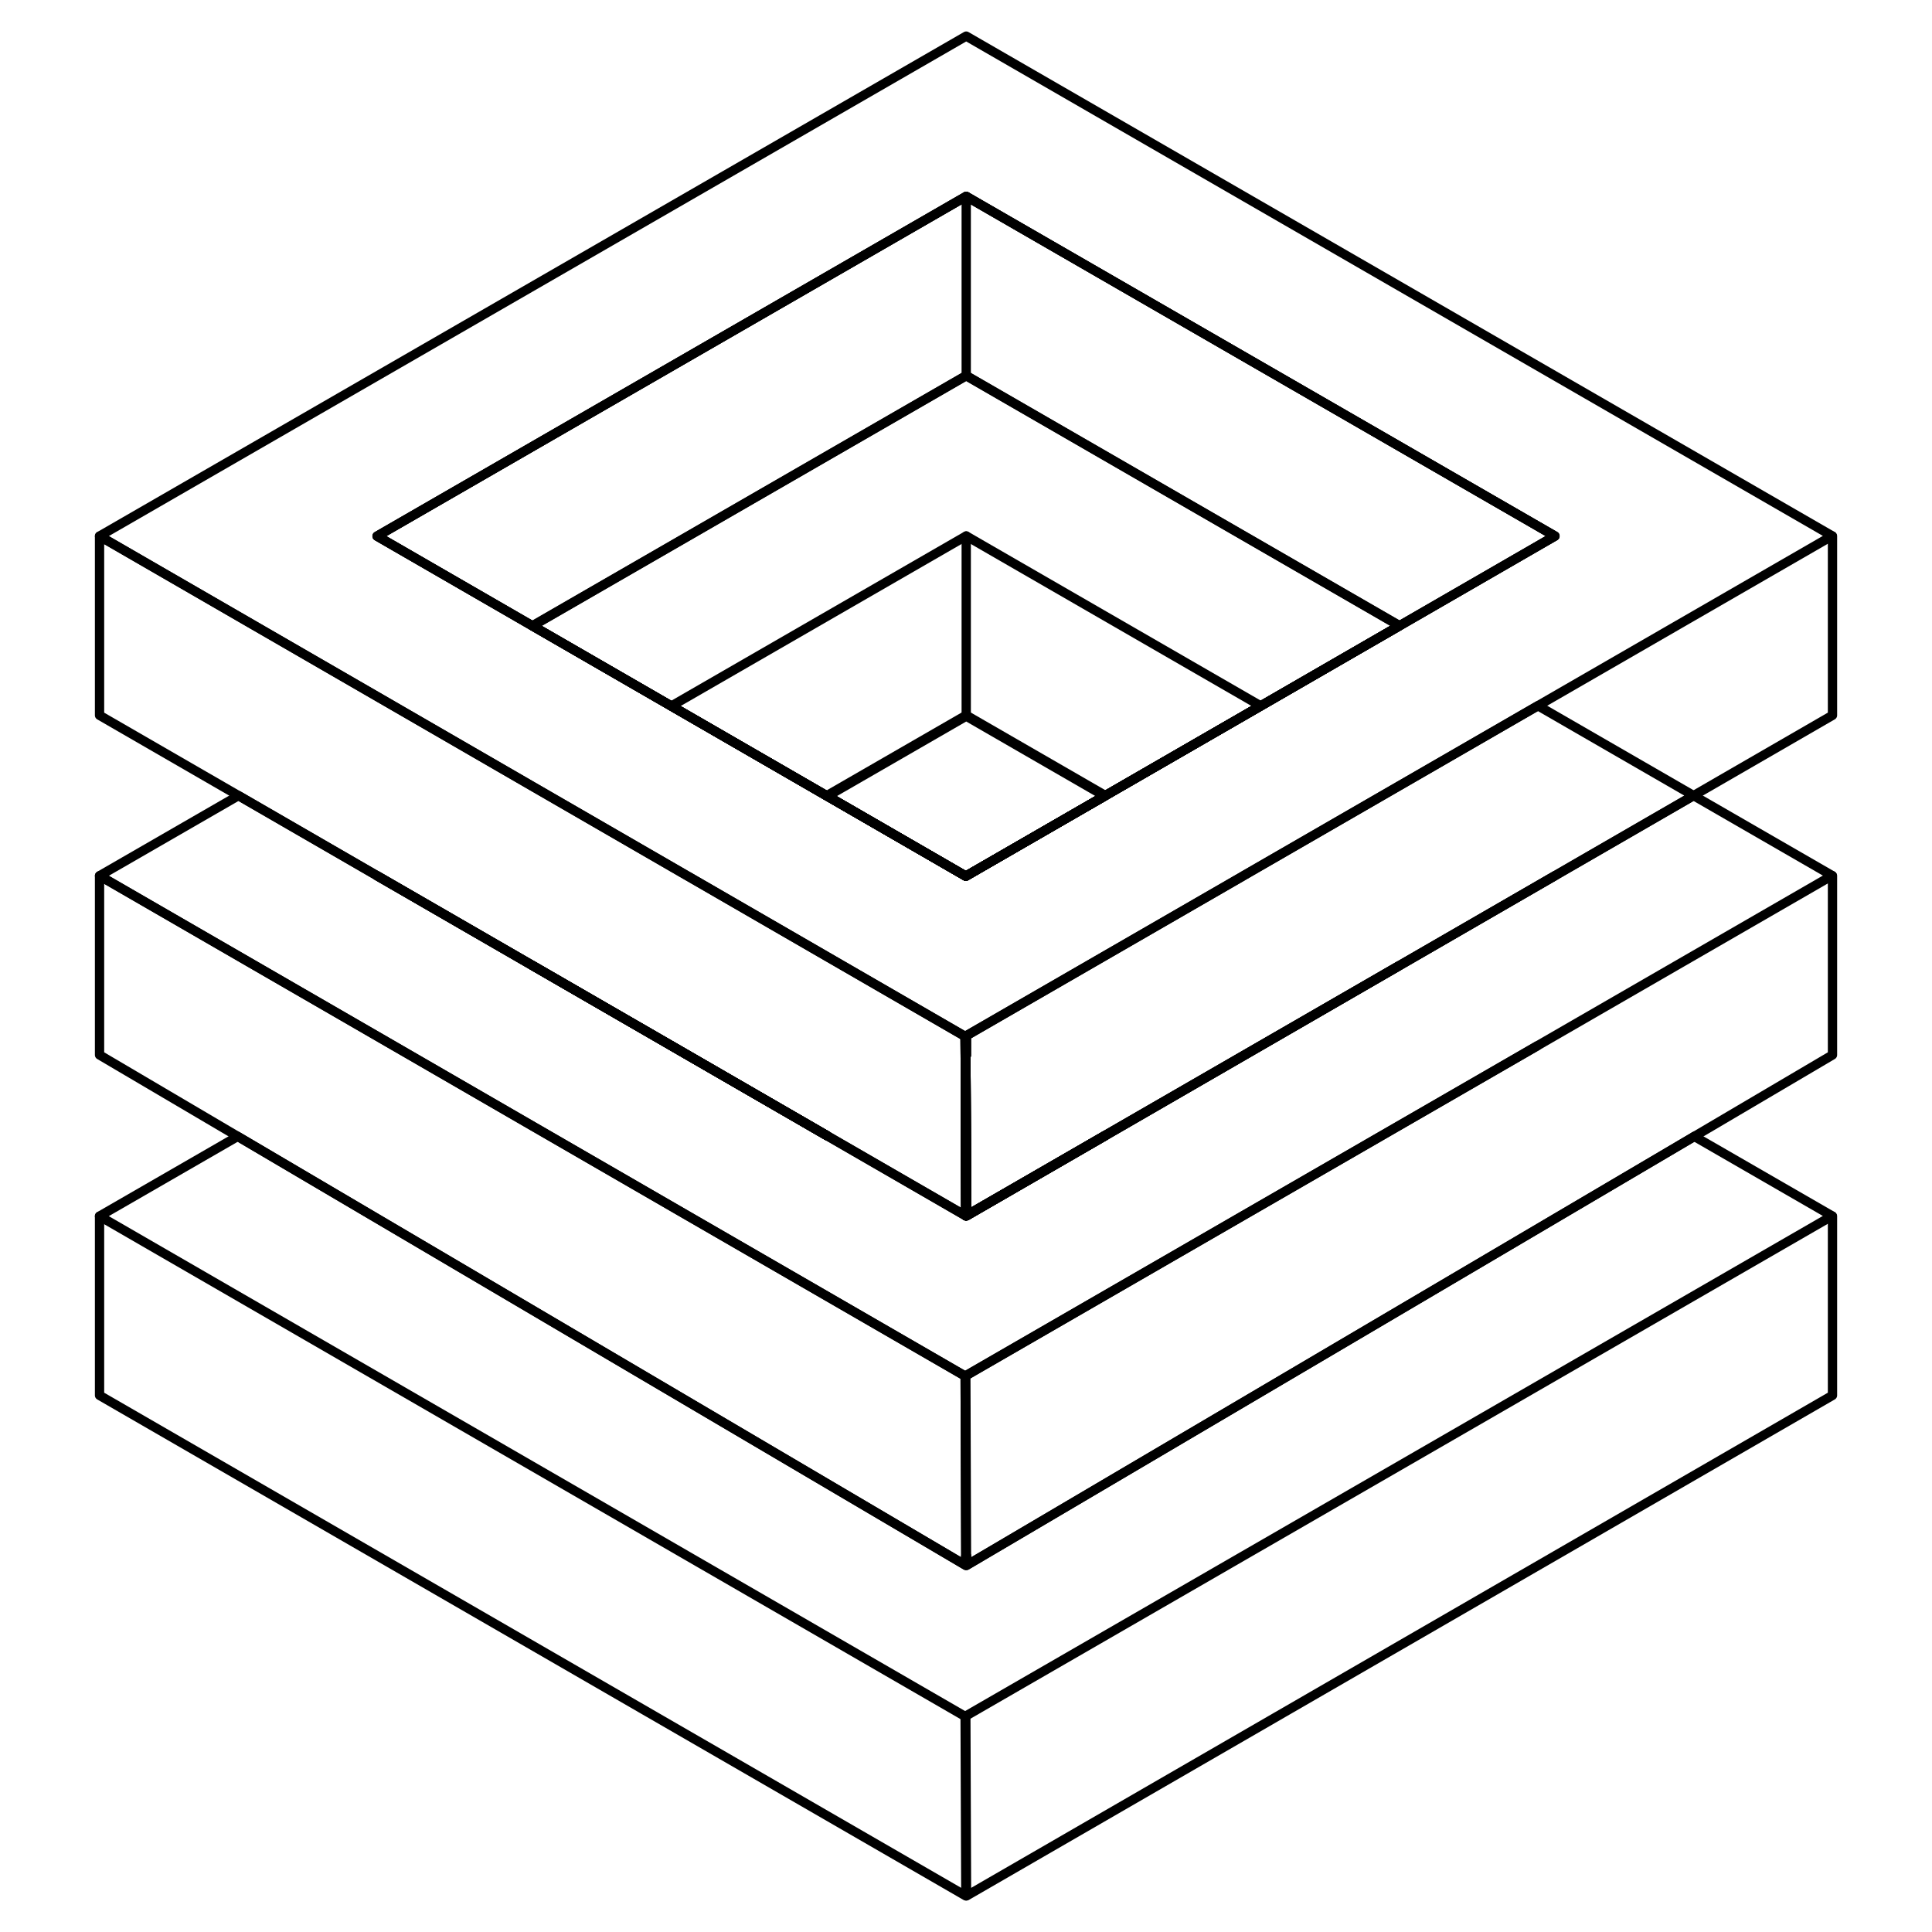
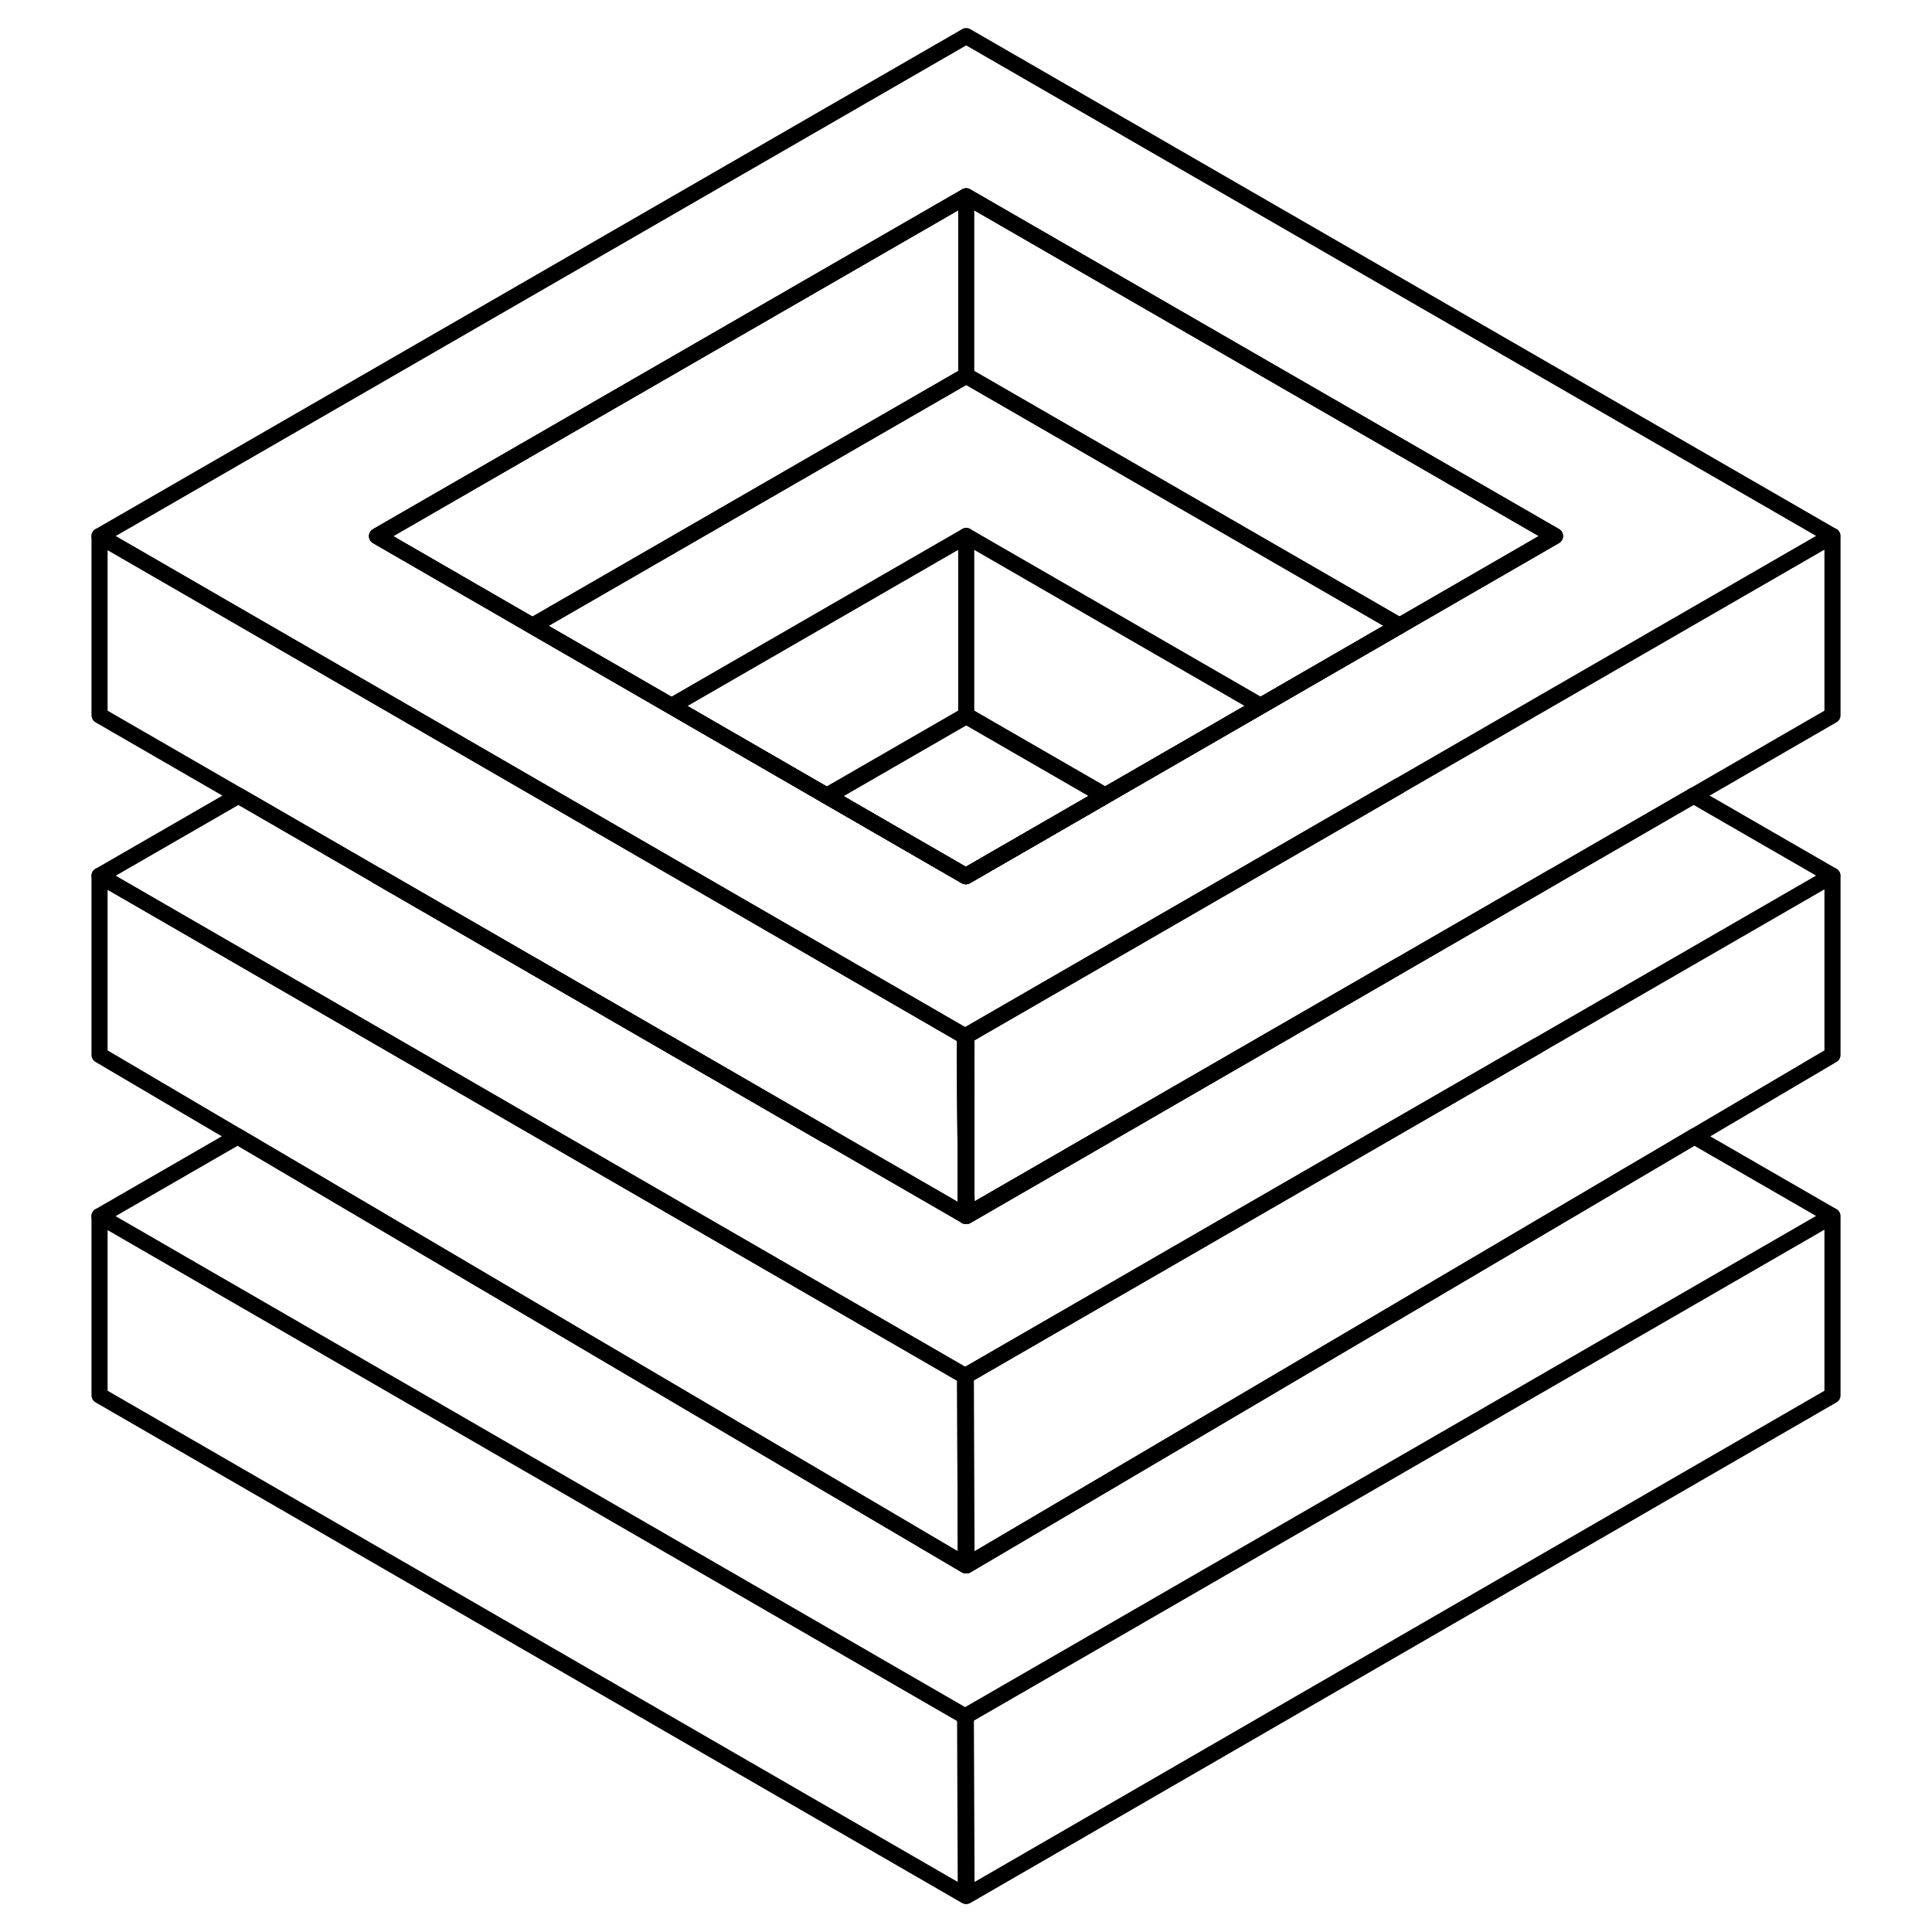
<svg xmlns="http://www.w3.org/2000/svg" width="600" height="600" viewBox="0 0 600 600" fill="none">
-   <path d="M482.91 166.481L434.685 194.327H434.667L434.623 194.362H434.614L391.539 219.239H391.53L343.304 247.075L343.057 247.225L299.947 272.102L256.969 247.269H256.951L256.704 247.128L208.487 219.274L165.385 194.388L165.332 194.362L117.107 166.508L300.062 60.984L482.91 166.481Z" stroke="black" stroke-width="2.888" stroke-linecap="round" stroke-linejoin="round" />
-   <path d="M482.91 166.481L434.685 194.327H434.667L434.623 194.362H434.614L391.539 219.239H391.53L343.304 247.075L343.048 247.216L299.947 272.102L256.969 247.269H256.951L256.704 247.128L208.487 219.274L165.385 194.388L165.332 194.362L117.107 166.508L300.062 60.984L482.91 166.481Z" stroke="black" stroke-width="2.888" stroke-linecap="round" stroke-linejoin="round" />
-   <path d="M434.667 194.32L434.623 194.355H434.614L391.539 219.232H391.53L343.304 247.069L343.057 247.219L299.947 272.096L256.969 247.263H256.951L256.704 247.122L208.487 219.268L165.385 194.382L165.332 194.355L300.061 116.633L434.667 194.32Z" stroke="black" stroke-width="2.888" stroke-linecap="round" stroke-linejoin="round" />
-   <path d="M300.07 116.64V60.977" stroke="black" stroke-width="2.888" stroke-linecap="round" stroke-linejoin="round" />
-   <path d="M299.973 327.892L299.947 321.867" stroke="black" stroke-width="2.888" stroke-linecap="round" stroke-linejoin="round" />
-   <path d="M569.096 166.484V222.148L525.959 247.078" stroke="black" stroke-width="2.888" stroke-linecap="round" stroke-linejoin="round" />
-   <path d="M300.167 377.457L299.947 377.59L299.761 328.013L299.735 321.873L300.061 321.688V327.836L299.973 327.898L300.167 377.457Z" stroke="black" stroke-width="2.888" stroke-linecap="round" stroke-linejoin="round" />
-   <path d="M343.19 352.734L300.168 377.593V377.46L343.102 352.672L343.19 352.734Z" stroke="black" stroke-width="2.888" stroke-linecap="round" stroke-linejoin="round" />
-   <path d="M256.907 352.739L208.69 324.885L208.699 324.867L256.907 352.739Z" stroke="black" stroke-width="2.888" stroke-linecap="round" stroke-linejoin="round" />
-   <path d="M343.048 247.212L300.07 222.406L256.978 247.265L299.956 272.098L343.066 247.221L343.048 247.204V247.212ZM165.615 299.97L165.589 299.987L208.681 324.882L208.699 324.864L165.615 299.97ZM526.189 352.921L300.159 486.14L300.141 483.181L299.938 483.295H299.92L299.938 486.14L73.829 352.921L30.904 377.684L299.726 533.049L568.99 377.622L526.18 352.921H526.189ZM434.42 299.952L343.101 352.665L343.19 352.727L434.455 299.97L434.429 299.952H434.42Z" stroke="black" stroke-width="2.888" stroke-linecap="round" stroke-linejoin="round" />
-   <path d="M300.167 377.457L299.947 377.59L299.761 328.013L299.735 321.873L300.061 321.688V327.836L299.973 327.898L300.167 377.457Z" stroke="black" stroke-width="2.888" stroke-linecap="round" stroke-linejoin="round" />
-   <path d="M343.19 352.734L300.168 377.593V377.46L343.102 352.672L343.19 352.734Z" stroke="black" stroke-width="2.888" stroke-linecap="round" stroke-linejoin="round" />
-   <path d="M256.907 352.739L208.69 324.885L208.699 324.867L256.907 352.739Z" stroke="black" stroke-width="2.888" stroke-linecap="round" stroke-linejoin="round" />
-   <path d="M300.168 377.45L299.947 377.583L299.761 328.005L299.973 327.891L300.168 377.45Z" stroke="black" stroke-width="2.888" stroke-linecap="round" stroke-linejoin="round" />
-   <path d="M343.19 352.734L300.168 377.593V377.46L343.102 352.672L343.19 352.734Z" stroke="black" stroke-width="2.888" stroke-linecap="round" stroke-linejoin="round" />
-   <path d="M30.913 377.688V433.351L299.947 588.788L299.726 533.062" stroke="black" stroke-width="2.888" stroke-linecap="round" stroke-linejoin="round" />
-   <path d="M569.096 377.688V433.351L300.168 588.788L299.947 533.062" stroke="black" stroke-width="2.888" stroke-linecap="round" stroke-linejoin="round" />
-   <path d="M208.487 219.277L165.385 194.391L300.062 116.695L434.614 194.365L391.539 219.242H391.53L343.305 247.078L343.057 247.228L299.947 272.105L256.969 247.272H256.951L256.704 247.131L208.487 219.277Z" stroke="black" stroke-width="2.888" stroke-linecap="round" stroke-linejoin="round" />
-   <path d="M568.999 271.919L477.433 324.782L386.115 377.486L299.735 427.355L213.708 377.637L165.518 349.783L122.452 324.879L30.913 271.98L74.067 247.086L117.134 271.98L117.107 271.989L165.333 299.843L165.589 299.985L208.691 324.879L256.907 352.733L299.947 377.592L300.168 377.46V377.592L343.19 352.733L434.455 299.976L482.91 271.963L525.959 247.086L568.999 271.919Z" stroke="black" stroke-width="2.888" stroke-linecap="round" stroke-linejoin="round" />
-   <path d="M256.907 352.729L208.69 324.875L165.589 299.981L165.333 299.839L117.107 271.985L117.134 271.977H117.151L165.359 299.822L165.615 299.972L208.699 324.858L256.907 352.729Z" stroke="black" stroke-width="2.888" stroke-linecap="round" stroke-linejoin="round" />
-   <path d="M300.168 377.457L299.947 377.59L299.761 328.013L299.735 321.873L300.062 321.688V327.836L299.973 327.898L300.168 377.457Z" stroke="black" stroke-width="2.888" stroke-linecap="round" stroke-linejoin="round" />
-   <path d="M482.91 271.953L434.455 299.966L343.19 352.723L300.168 377.583V377.45L343.102 352.662L434.42 299.948L434.667 299.807H434.685L482.91 271.953Z" stroke="black" stroke-width="2.888" stroke-linecap="round" stroke-linejoin="round" />
-   <path d="M256.907 352.729L208.69 324.875L165.589 299.981L165.333 299.839L117.107 271.985L117.134 271.977H117.151L165.359 299.822L165.615 299.972L208.699 324.858L256.907 352.729Z" stroke="black" stroke-width="2.888" stroke-linecap="round" stroke-linejoin="round" />
-   <path d="M300.168 377.457L299.947 377.59L299.761 328.013L299.735 321.873L300.062 321.688V327.836L299.973 327.898L300.168 377.457Z" stroke="black" stroke-width="2.888" stroke-linecap="round" stroke-linejoin="round" />
-   <path d="M391.53 219.238L343.305 247.074L343.057 247.224L299.947 272.101L256.969 247.269H256.951L256.704 247.127L208.487 219.273L300.062 166.445L391.53 219.238Z" stroke="black" stroke-width="2.888" stroke-linecap="round" stroke-linejoin="round" />
-   <path d="M525.959 247.079L482.91 271.956L434.685 299.81H434.667L434.42 299.951L343.102 352.664L300.168 377.453L299.973 327.893L300.062 327.832V321.683L386.053 272.044L386.318 271.885L434.535 244.049L477.619 219.172L525.959 247.079Z" stroke="black" stroke-width="2.888" stroke-linecap="round" stroke-linejoin="round" />
-   <path d="M300.062 11.211L30.913 166.488L122.249 219.272L165.315 244.175L213.523 272.038L213.779 272.18L256.845 297.074L299.726 321.863L300.062 321.677L386.053 272.038L386.309 271.879L434.535 244.043L477.619 219.166L568.999 166.426L300.062 11.211ZM434.685 194.325H434.667L434.623 194.351H434.605L391.539 219.228H391.521L343.296 247.064L343.049 247.223L299.938 272.1L256.96 247.267H256.942L256.695 247.126L208.47 219.272L165.377 194.378L165.315 194.351L117.09 166.497L300.044 60.974L482.884 166.471L434.658 194.325H434.685Z" stroke="black" stroke-width="2.888" stroke-linecap="round" stroke-linejoin="round" />
-   <path d="M299.947 377.592L256.907 352.733L208.699 324.861L165.615 299.976L165.359 299.826L117.151 271.98H117.134L74.067 247.086L30.913 222.156V166.492L122.249 219.276L165.315 244.188L213.523 272.051L213.779 272.192L256.854 297.087L299.735 321.875L299.761 328.015L299.947 377.592Z" stroke="black" stroke-width="2.888" stroke-linecap="round" stroke-linejoin="round" />
-   <path d="M256.907 352.728L208.69 324.874L165.589 299.979L165.333 299.838L165.359 299.82L165.615 299.97L208.699 324.856L256.907 352.728Z" stroke="black" stroke-width="2.888" stroke-linecap="round" stroke-linejoin="round" />
-   <path d="M300.168 377.457L299.947 377.59L299.761 328.013L299.735 321.873L300.062 321.688V327.836L299.973 327.898L300.168 377.457Z" stroke="black" stroke-width="2.888" stroke-linecap="round" stroke-linejoin="round" />
-   <path d="M343.305 247.081L343.057 247.232L299.947 272.108L256.969 247.276H256.951L256.704 247.134L300.062 222.125L343.305 247.081Z" stroke="black" stroke-width="2.888" stroke-linecap="round" stroke-linejoin="round" />
-   <path d="M300.071 222.117V166.453" stroke="black" stroke-width="2.888" stroke-linecap="round" stroke-linejoin="round" />
-   <path d="M299.947 486.142L73.838 352.924L30.913 327.631V271.977L122.452 324.875L165.518 349.779L213.708 377.633L299.735 427.351L299.938 483.306L299.947 486.142Z" stroke="black" stroke-width="2.888" stroke-linecap="round" stroke-linejoin="round" />
-   <path d="M477.433 324.789L386.115 377.493L299.735 427.362L299.938 483.317H299.947L300.15 483.194L300.168 486.153L526.189 352.935" stroke="black" stroke-width="2.888" stroke-linecap="round" stroke-linejoin="round" />
-   <path d="M300.15 483.183L299.947 427.352" stroke="black" stroke-width="2.888" stroke-linecap="round" stroke-linejoin="round" />
-   <path d="M569.096 271.977V327.631L526.189 352.924" stroke="black" stroke-width="2.888" stroke-linecap="round" stroke-linejoin="round" />
+   <path d="M482.91 166.481L434.685 194.327H434.667L434.623 194.362H434.614L391.539 219.239H391.53L343.304 247.075L343.057 247.225L299.947 272.102L256.969 247.269H256.951L256.704 247.128L208.487 219.274L165.385 194.388L165.332 194.362L117.107 166.508L300.062 60.984L482.91 166.481Z" stroke="black" stroke-width="5" stroke-linecap="round" stroke-linejoin="round" />
+   <path d="M482.91 166.481L434.685 194.327H434.667L434.623 194.362H434.614L391.539 219.239H391.53L343.304 247.075L343.048 247.216L299.947 272.102L256.969 247.269H256.951L256.704 247.128L208.487 219.274L165.385 194.388L165.332 194.362L117.107 166.508L300.062 60.984L482.91 166.481Z" stroke="black" stroke-width="5" stroke-linecap="round" stroke-linejoin="round" />
+   <path d="M434.667 194.32L434.623 194.355H434.614L391.539 219.232H391.53L343.304 247.069L343.057 247.219L299.947 272.096L256.969 247.263H256.951L256.704 247.122L208.487 219.268L165.385 194.382L165.332 194.355L300.061 116.633L434.667 194.32Z" stroke="black" stroke-width="5" stroke-linecap="round" stroke-linejoin="round" />
+   <path d="M300.07 116.64V60.977" stroke="black" stroke-width="5" stroke-linecap="round" stroke-linejoin="round" />
+   <path d="M299.973 327.892L299.947 321.867" stroke="black" stroke-width="5" stroke-linecap="round" stroke-linejoin="round" />
+   <path d="M569.096 166.484V222.148L525.959 247.078" stroke="black" stroke-width="5" stroke-linecap="round" stroke-linejoin="round" />
+   <path d="M300.167 377.457L299.947 377.59L299.761 328.013L299.735 321.873L300.061 321.688V327.836L299.973 327.898L300.167 377.457Z" stroke="black" stroke-width="5" stroke-linecap="round" stroke-linejoin="round" />
+   <path d="M343.19 352.734L300.168 377.593V377.46L343.102 352.672L343.19 352.734Z" stroke="black" stroke-width="5" stroke-linecap="round" stroke-linejoin="round" />
+   <path d="M256.907 352.739L208.69 324.885L208.699 324.867L256.907 352.739Z" stroke="black" stroke-width="5" stroke-linecap="round" stroke-linejoin="round" />
+   <path d="M343.048 247.212L300.07 222.406L256.978 247.265L299.956 272.098L343.066 247.221L343.048 247.204V247.212ZM165.615 299.97L165.589 299.987L208.681 324.882L208.699 324.864L165.615 299.97ZM526.189 352.921L300.159 486.14L300.141 483.181L299.938 483.295H299.92L299.938 486.14L73.829 352.921L30.904 377.684L299.726 533.049L568.99 377.622L526.18 352.921H526.189ZM434.42 299.952L343.101 352.665L343.19 352.727L434.455 299.97L434.429 299.952H434.42Z" stroke="black" stroke-width="5" stroke-linecap="round" stroke-linejoin="round" />
+   <path d="M300.167 377.457L299.947 377.59L299.761 328.013L299.735 321.873L300.061 321.688V327.836L299.973 327.898L300.167 377.457Z" stroke="black" stroke-width="5" stroke-linecap="round" stroke-linejoin="round" />
+   <path d="M343.19 352.734L300.168 377.593V377.46L343.102 352.672L343.19 352.734Z" stroke="black" stroke-width="5" stroke-linecap="round" stroke-linejoin="round" />
+   <path d="M256.907 352.739L208.69 324.885L208.699 324.867L256.907 352.739Z" stroke="black" stroke-width="5" stroke-linecap="round" stroke-linejoin="round" />
+   <path d="M300.168 377.45L299.947 377.583L299.761 328.005L299.973 327.891L300.168 377.45Z" stroke="black" stroke-width="5" stroke-linecap="round" stroke-linejoin="round" />
+   <path d="M343.19 352.734L300.168 377.593V377.46L343.102 352.672L343.19 352.734Z" stroke="black" stroke-width="5" stroke-linecap="round" stroke-linejoin="round" />
+   <path d="M30.913 377.688V433.351L299.947 588.788L299.726 533.062" stroke="black" stroke-width="5" stroke-linecap="round" stroke-linejoin="round" />
+   <path d="M569.096 377.688V433.351L300.168 588.788L299.947 533.062" stroke="black" stroke-width="5" stroke-linecap="round" stroke-linejoin="round" />
+   <path d="M208.487 219.277L165.385 194.391L300.062 116.695L434.614 194.365L391.539 219.242H391.53L343.305 247.078L343.057 247.228L299.947 272.105L256.969 247.272H256.951L256.704 247.131L208.487 219.277Z" stroke="black" stroke-width="5" stroke-linecap="round" stroke-linejoin="round" />
+   <path d="M568.999 271.919L477.433 324.782L386.115 377.486L299.735 427.355L213.708 377.637L165.518 349.783L122.452 324.879L30.913 271.98L74.067 247.086L117.134 271.98L117.107 271.989L165.333 299.843L165.589 299.985L208.691 324.879L256.907 352.733L299.947 377.592L300.168 377.46V377.592L343.19 352.733L434.455 299.976L482.91 271.963L525.959 247.086L568.999 271.919Z" stroke="black" stroke-width="5" stroke-linecap="round" stroke-linejoin="round" />
+   <path d="M256.907 352.729L208.69 324.875L165.589 299.981L165.333 299.839L117.107 271.985L117.134 271.977H117.151L165.359 299.822L165.615 299.972L208.699 324.858L256.907 352.729Z" stroke="black" stroke-width="5" stroke-linecap="round" stroke-linejoin="round" />
+   <path d="M300.168 377.457L299.947 377.59L299.761 328.013L299.735 321.873L300.062 321.688V327.836L299.973 327.898L300.168 377.457Z" stroke="black" stroke-width="5" stroke-linecap="round" stroke-linejoin="round" />
+   <path d="M482.91 271.953L434.455 299.966L343.19 352.723L300.168 377.583V377.45L343.102 352.662L434.42 299.948L434.667 299.807H434.685L482.91 271.953Z" stroke="black" stroke-width="5" stroke-linecap="round" stroke-linejoin="round" />
+   <path d="M256.907 352.729L208.69 324.875L165.589 299.981L165.333 299.839L117.107 271.985L117.134 271.977H117.151L165.359 299.822L165.615 299.972L208.699 324.858L256.907 352.729Z" stroke="black" stroke-width="5" stroke-linecap="round" stroke-linejoin="round" />
+   <path d="M300.168 377.457L299.947 377.59L299.761 328.013L299.735 321.873L300.062 321.688V327.836L299.973 327.898L300.168 377.457Z" stroke="black" stroke-width="5" stroke-linecap="round" stroke-linejoin="round" />
+   <path d="M391.53 219.238L343.305 247.074L343.057 247.224L299.947 272.101L256.969 247.269H256.951L256.704 247.127L208.487 219.273L300.062 166.445L391.53 219.238Z" stroke="black" stroke-width="5" stroke-linecap="round" stroke-linejoin="round" />
+   <path d="M525.959 247.077L482.91 271.954L434.685 299.808H434.667L434.42 299.949L343.102 352.662L300.168 377.451L299.973 327.891L300.062 327.83V321.681L386.053 272.042L386.318 271.883L434.535 244.047" stroke="black" stroke-width="5" stroke-linecap="round" stroke-linejoin="round" />
+   <path d="M300.062 11.211L30.913 166.488L122.249 219.272L165.315 244.175L213.523 272.038L213.779 272.18L256.845 297.074L299.726 321.863L300.062 321.677L386.053 272.038L386.309 271.879L434.535 244.043L477.619 219.166L568.999 166.426L300.062 11.211ZM434.685 194.325H434.667L434.623 194.351H434.605L391.539 219.228H391.521L343.296 247.064L343.049 247.223L299.938 272.1L256.96 247.267H256.942L256.695 247.126L208.47 219.272L165.377 194.378L165.315 194.351L117.09 166.497L300.044 60.974L482.884 166.471L434.658 194.325H434.685Z" stroke="black" stroke-width="5" stroke-linecap="round" stroke-linejoin="round" />
+   <path d="M299.947 377.592L256.907 352.733L208.699 324.861L165.615 299.976L165.359 299.826L117.151 271.98H117.134L74.067 247.086L30.913 222.156V166.492L122.249 219.276L165.315 244.188L213.523 272.051L213.779 272.192L256.854 297.087L299.735 321.875L299.761 328.015L299.947 377.592Z" stroke="black" stroke-width="5" stroke-linecap="round" stroke-linejoin="round" />
+   <path d="M256.907 352.728L208.69 324.874L165.589 299.979L165.333 299.838L165.359 299.82L165.615 299.97L208.699 324.856L256.907 352.728Z" stroke="black" stroke-width="5" stroke-linecap="round" stroke-linejoin="round" />
+   <path d="M300.168 377.457L299.947 377.59L299.761 328.013L299.735 321.873L300.062 321.688V327.836L299.973 327.898L300.168 377.457Z" stroke="black" stroke-width="5" stroke-linecap="round" stroke-linejoin="round" />
+   <path d="M343.305 247.081L343.057 247.232L299.947 272.108L256.969 247.276H256.951L256.704 247.134L300.062 222.125L343.305 247.081Z" stroke="black" stroke-width="5" stroke-linecap="round" stroke-linejoin="round" />
+   <path d="M300.071 222.117V166.453" stroke="black" stroke-width="5" stroke-linecap="round" stroke-linejoin="round" />
+   <path d="M299.947 486.142L73.838 352.924L30.913 327.631V271.977L122.452 324.875L165.518 349.779L213.708 377.633L299.735 427.351L299.938 483.306L299.947 486.142Z" stroke="black" stroke-width="5" stroke-linecap="round" stroke-linejoin="round" />
+   <path d="M477.433 324.789L386.115 377.493L299.735 427.362L299.938 483.317H299.947L300.15 483.194L300.168 486.153L526.189 352.935" stroke="black" stroke-width="5" stroke-linecap="round" stroke-linejoin="round" />
+   <path d="M300.15 483.183L299.947 427.352" stroke="black" stroke-width="5" stroke-linecap="round" stroke-linejoin="round" />
+   <path d="M569.096 271.977V327.631L526.189 352.924" stroke="black" stroke-width="5" stroke-linecap="round" stroke-linejoin="round" />
</svg>
